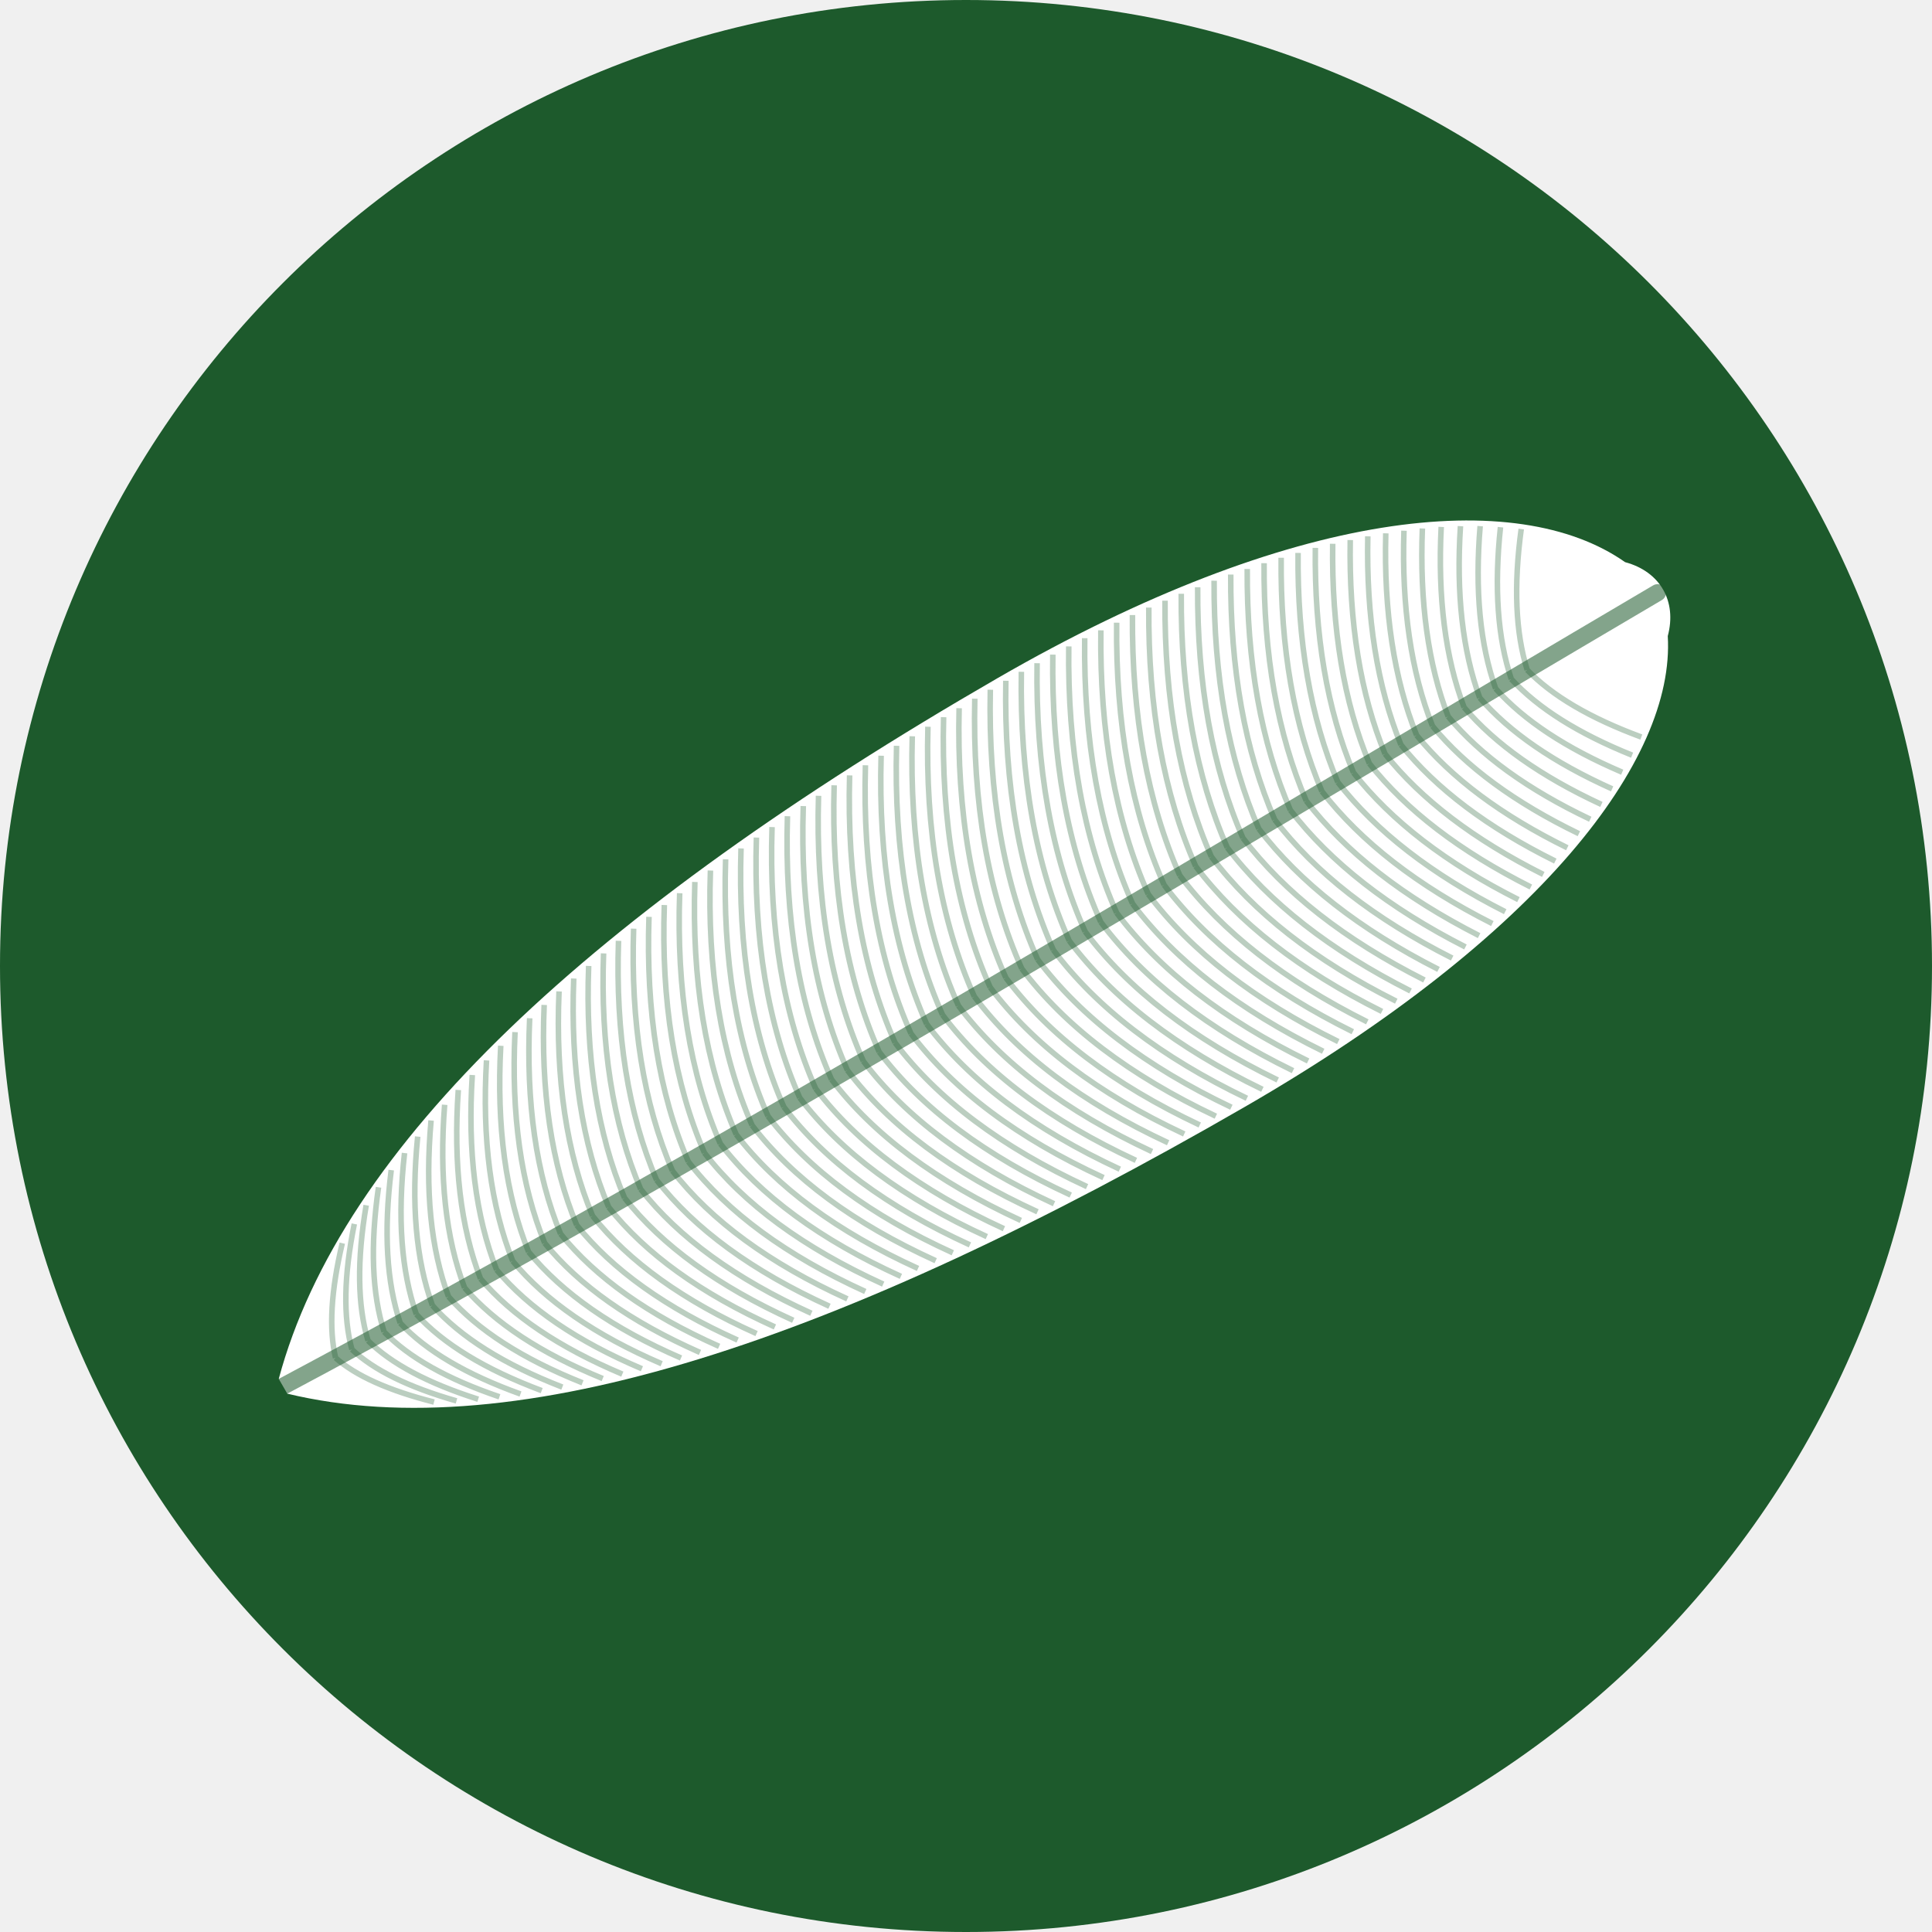
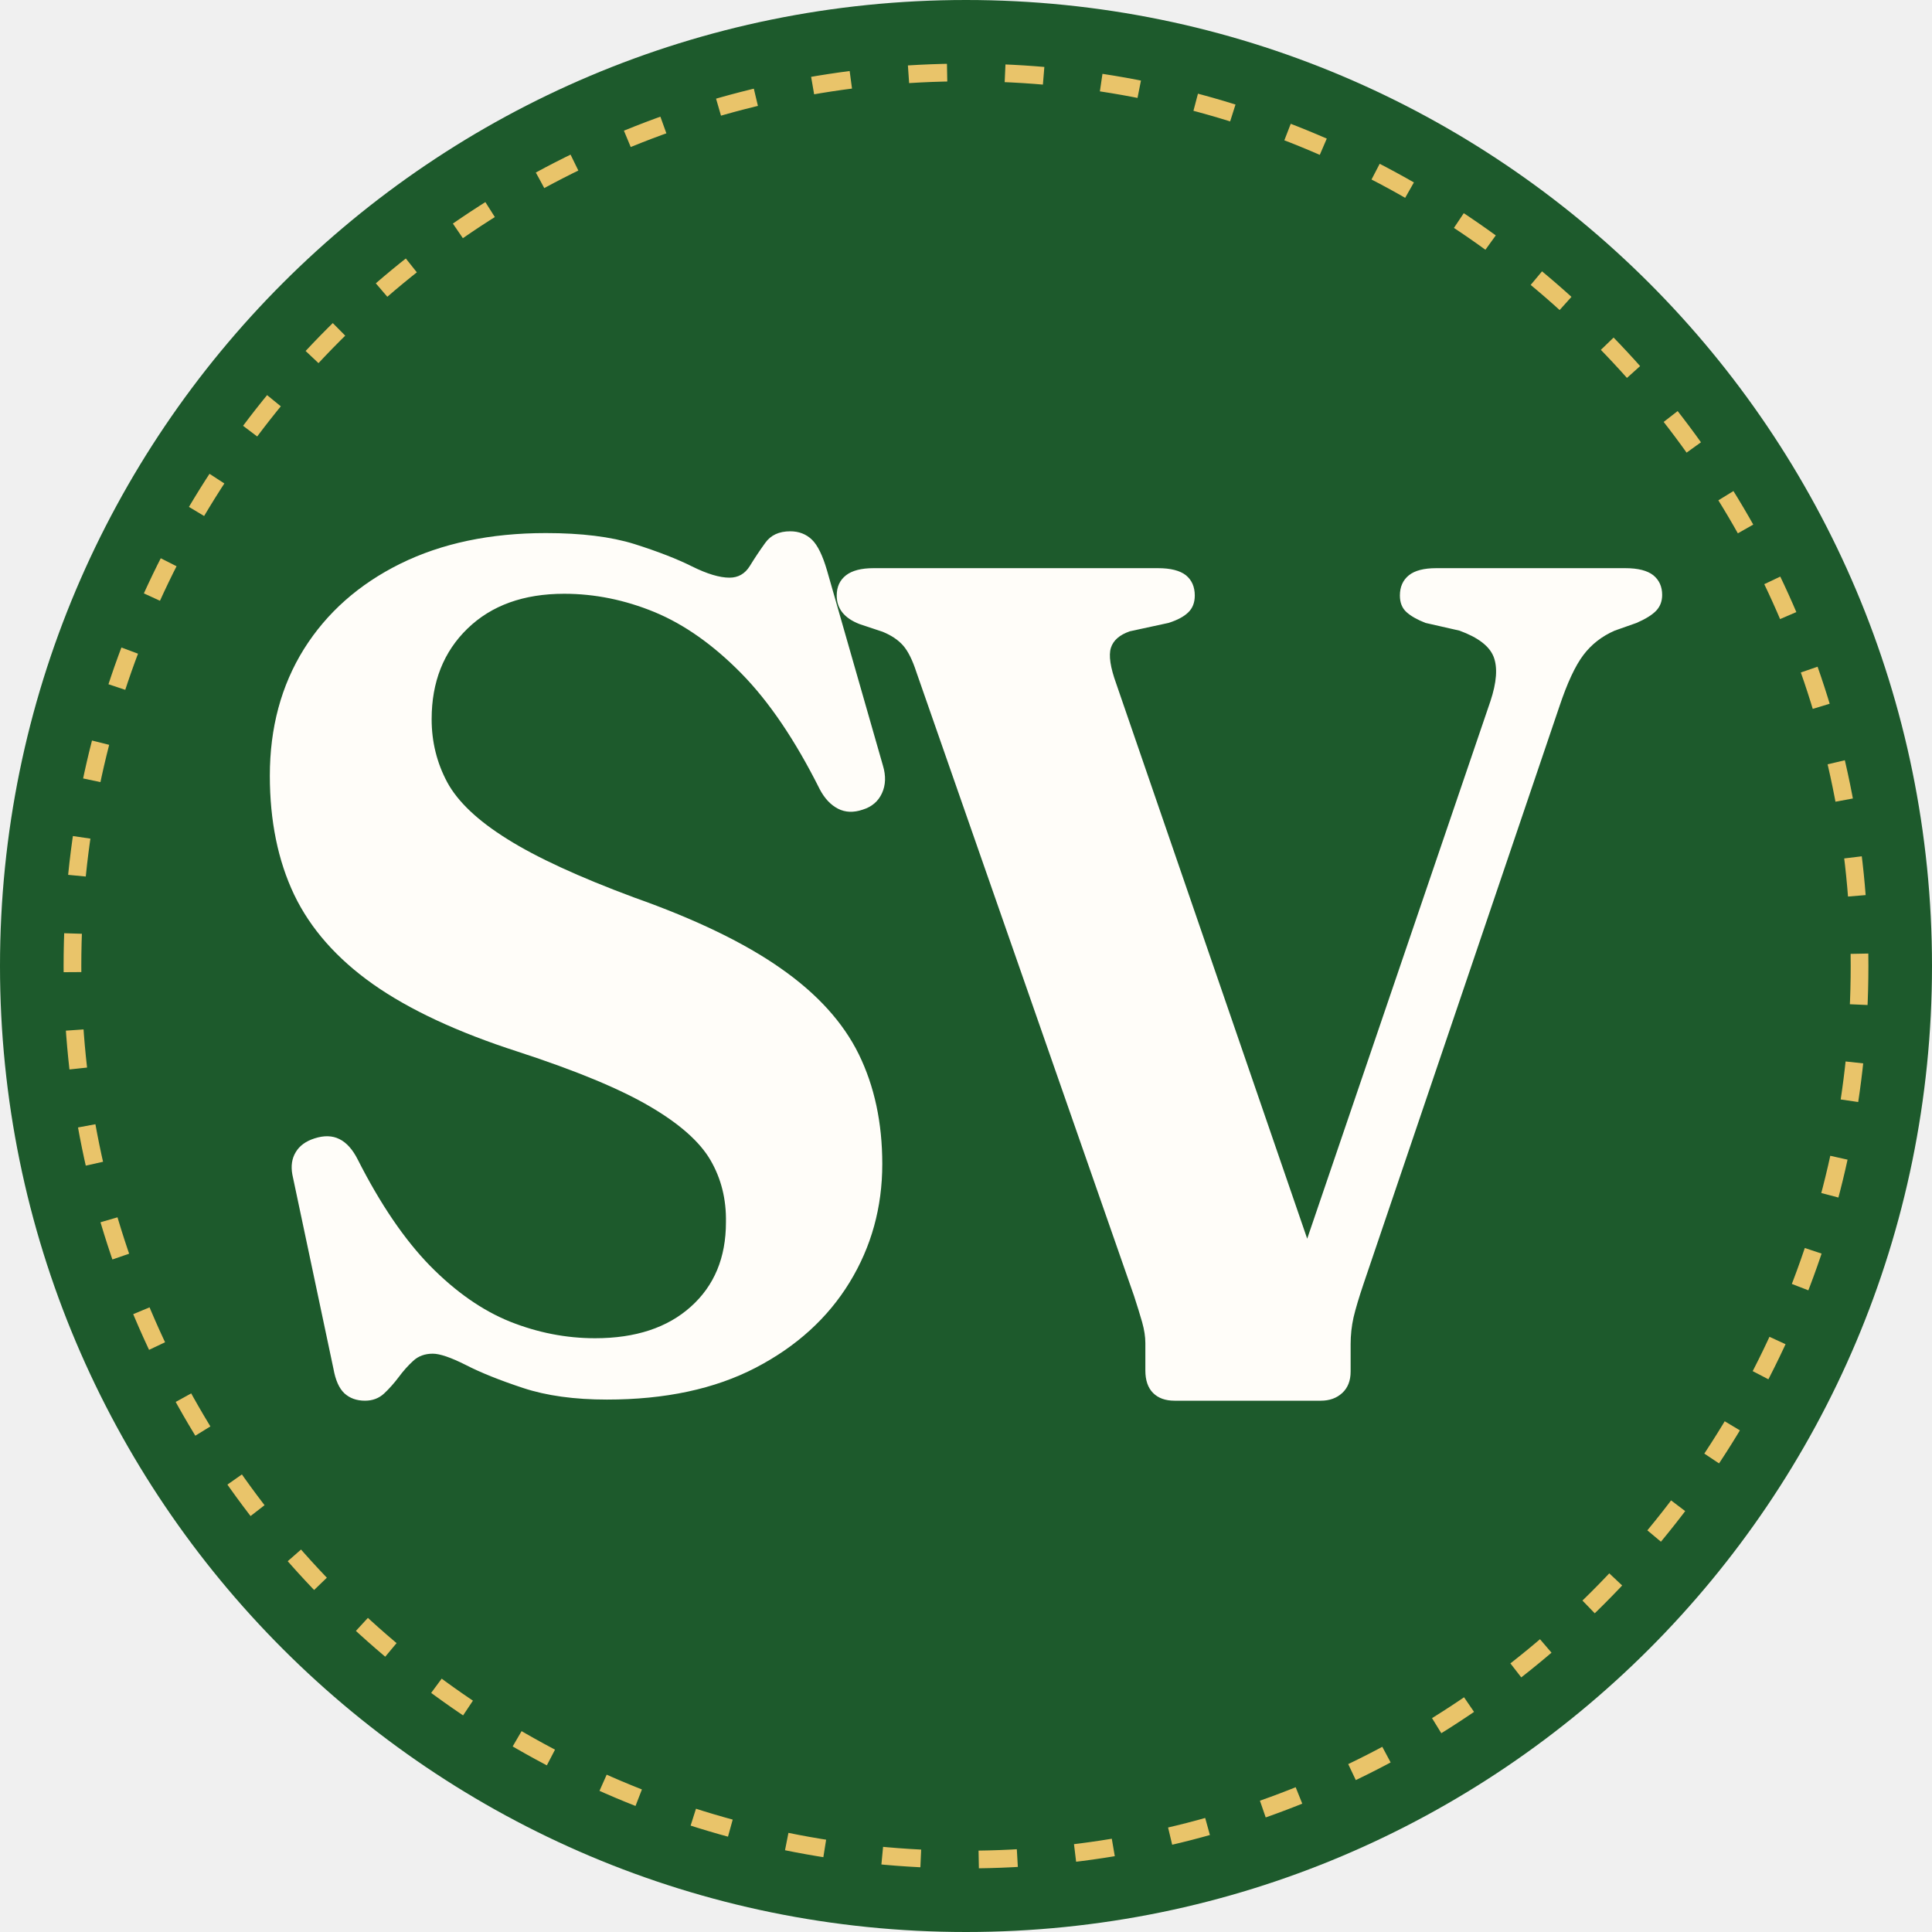
<svg xmlns="http://www.w3.org/2000/svg" viewBox="0 0 120 120" role="img" aria-label="SV Caterers">
  <circle cx="60" cy="60" r="60" fill="#1d5a2c" />
-   <g transform="translate(60 61) rotate(-30) scale(.265) translate(-208 -70)">
-     <path d="M22 70C62 30 140 12 250 12C330 12 378 34 391 62C397 68 397 76 391 82C378 108 330 128 250 128C140 128 62 112 22 74Z" fill="#fff" />
-     <path d="M36.0 72.4Q39.0 62.4 50.8 49.9M36.0 72.4Q39.0 81.4 50.8 92.9M40.3 72.6Q43.3 61.2 55.5 47.4M40.3 72.6Q43.3 82.7 55.5 95.3M44.6 72.7Q47.6 60.1 60.1 45.0M44.6 72.7Q47.6 83.8 60.1 97.5M48.9 72.8Q51.9 59.1 64.7 42.8M48.9 72.8Q51.9 84.9 64.7 99.5M53.2 72.9Q56.2 58.1 69.3 40.8M53.2 72.9Q56.2 85.9 69.3 101.4M57.5 73.0Q60.5 57.2 74.0 38.9M57.5 73.0Q60.5 86.8 74.0 103.2M61.8 73.1Q64.8 56.3 78.6 37.1M61.8 73.1Q64.8 87.7 78.6 104.9M66.1 73.2Q69.1 55.5 83.2 35.4M66.1 73.2Q69.1 88.5 83.2 106.4M70.4 73.3Q73.4 54.8 87.8 33.8M70.4 73.3Q73.4 89.3 87.8 107.9M74.7 73.3Q77.7 54.1 92.3 32.4M74.7 73.3Q77.7 90.0 92.3 109.3M79.0 73.4Q82.0 53.4 96.9 31.0M79.0 73.4Q82.0 90.7 96.9 110.5M83.3 73.5Q86.3 52.8 101.5 29.7M83.3 73.5Q86.3 91.4 101.5 111.8M87.6 73.5Q90.6 52.2 106.1 28.4M87.6 73.5Q90.6 92.0 106.1 112.9M91.9 73.6Q94.9 51.7 110.6 27.3M91.9 73.6Q94.9 92.5 110.6 114.0M96.2 73.6Q99.2 51.2 115.2 26.2M96.2 73.6Q99.2 93.0 115.2 115.0M100.5 73.7Q103.5 50.7 119.7 25.2M100.5 73.7Q103.5 93.5 119.7 115.9M104.8 73.7Q107.8 50.2 124.3 24.2M104.8 73.7Q107.8 94.0 124.3 116.8M109.1 73.8Q112.1 49.8 128.8 23.3M109.1 73.8Q112.1 94.4 128.8 117.6M113.4 73.8Q116.4 49.4 133.3 22.5M113.4 73.8Q116.4 94.8 133.3 118.4M117.7 73.9Q120.7 49.0 137.8 21.7M117.7 73.9Q120.7 95.2 137.8 119.1M122.0 73.9Q125.0 48.7 142.3 20.9M122.0 73.9Q125.0 95.6 142.3 119.8M126.3 73.9Q129.3 48.3 146.8 20.2M126.3 73.9Q129.3 95.9 146.8 120.4M130.6 73.9Q133.6 48.0 151.3 19.6M130.6 73.9Q133.6 96.2 151.3 121.0M134.9 74.0Q137.9 47.7 155.8 19.0M134.9 74.0Q137.9 96.5 155.8 121.6M139.2 74.0Q142.2 47.4 160.3 18.4M139.2 74.0Q142.2 96.8 160.3 122.1M143.5 74.0Q146.5 47.2 164.7 17.9M143.5 74.0Q146.5 97.0 164.7 122.5M147.8 74.0Q150.8 46.9 169.2 17.4M147.8 74.0Q150.8 97.2 169.2 123.0M152.1 74.0Q155.1 46.7 173.6 16.9M152.1 74.0Q155.1 97.5 173.6 123.4M156.4 74.0Q159.4 46.5 178.0 16.5M156.4 74.0Q159.4 97.7 178.0 123.8M160.7 74.0Q163.7 46.3 182.4 16.1M160.7 74.0Q163.7 97.8 182.4 124.1M165.0 74.0Q168.0 46.1 186.8 15.8M165.0 74.0Q168.0 98.0 186.8 124.5M169.3 74.0Q172.3 46.0 191.2 15.4M169.3 74.0Q172.3 98.1 191.2 124.8M173.6 74.0Q176.6 45.8 195.6 15.2M173.6 74.0Q176.6 98.3 195.6 125.0M177.9 74.0Q180.9 45.7 199.9 14.9M177.9 74.0Q180.9 98.4 199.9 125.3M182.2 74.0Q185.2 45.6 204.3 14.6M182.2 74.0Q185.2 98.5 204.3 125.5M186.5 74.0Q189.5 45.5 208.6 14.4M186.5 74.0Q189.5 98.6 208.6 125.7M190.8 74.0Q193.8 45.4 213.0 14.2M190.8 74.0Q193.8 98.7 213.0 125.8M195.1 73.9Q198.1 45.3 217.3 14.1M195.1 73.9Q198.1 98.7 217.3 126.0M199.4 73.9Q202.4 45.2 221.6 13.9M199.4 73.9Q202.4 98.8 221.6 126.1M203.7 73.9Q206.7 45.1 225.9 13.8M203.7 73.9Q206.7 98.8 225.9 126.2M208.0 73.9Q211.0 45.0 230.2 13.7M208.0 73.9Q211.0 98.9 230.2 126.3M212.3 73.9Q215.3 45.0 234.5 13.6M212.3 73.9Q215.3 98.9 234.5 126.4M216.6 73.8Q219.6 44.9 238.7 13.6M216.6 73.8Q219.6 98.9 238.7 126.4M220.9 73.8Q223.9 44.9 243.0 13.5M220.9 73.8Q223.9 98.9 243.0 126.5M225.2 73.8Q228.2 44.9 247.2 13.5M225.2 73.8Q228.2 98.9 247.2 126.5M229.5 73.7Q232.5 44.9 251.4 13.5M229.5 73.7Q232.5 98.9 251.4 126.5M233.8 73.7Q236.8 44.9 255.6 13.5M233.8 73.7Q236.8 98.8 255.6 126.5M238.1 73.7Q241.1 44.9 259.8 13.6M238.1 73.7Q241.1 98.8 259.8 126.4M242.4 73.6Q245.4 44.9 264.0 13.7M242.4 73.6Q245.4 98.7 264.0 126.3M246.7 73.6Q249.7 45.0 268.2 13.9M246.7 73.6Q249.7 98.6 268.2 126.1M251.0 73.6Q254.0 45.1 272.4 14.1M251.0 73.6Q254.0 98.5 272.4 125.9M255.3 73.5Q258.3 45.2 276.6 14.4M255.3 73.5Q258.3 98.4 276.6 125.7M259.6 73.5Q262.6 45.3 280.7 14.7M259.6 73.5Q262.6 98.2 280.7 125.4M263.9 73.4Q266.9 45.5 284.8 15.0M263.9 73.4Q266.9 98.0 284.8 125.1M268.2 73.4Q271.2 45.7 289.0 15.4M268.2 73.4Q271.2 97.8 289.0 124.7M272.5 73.3Q275.5 45.9 293.1 15.9M272.5 73.3Q275.5 97.6 293.1 124.3M276.8 73.3Q279.8 46.1 297.2 16.4M276.8 73.3Q279.8 97.3 297.2 123.9M281.1 73.2Q284.1 46.4 301.3 17.0M281.1 73.2Q284.1 97.0 301.3 123.3M285.4 73.2Q288.4 46.7 305.4 17.6M285.4 73.2Q288.4 96.7 305.4 122.8M289.7 73.2Q292.7 47.0 309.5 18.3M289.7 73.2Q292.7 96.4 309.5 122.1M294.0 73.1Q297.0 47.3 313.5 19.1M294.0 73.1Q297.0 96.0 313.5 121.4M298.3 73.1Q301.3 47.7 317.6 19.9M298.3 73.1Q301.3 95.6 317.6 120.7M302.6 73.0Q305.6 48.1 321.7 20.8M302.6 73.0Q305.6 95.2 321.7 119.8M306.9 73.0Q309.9 48.6 325.7 21.8M306.9 73.0Q309.9 94.7 325.7 118.9M311.2 72.9Q314.2 49.1 329.8 22.8M311.2 72.9Q314.2 94.2 329.8 118.0M315.5 72.9Q318.5 49.7 333.8 24.0M315.5 72.9Q318.5 93.6 333.8 116.9M319.8 72.8Q322.8 50.3 337.8 25.3M319.8 72.8Q322.8 93.0 337.8 115.8M324.1 72.8Q327.1 50.9 341.8 26.6M324.1 72.8Q327.1 92.4 341.8 114.5M328.4 72.7Q331.4 51.6 345.8 28.1M328.4 72.7Q331.4 91.7 345.8 113.2M332.7 72.7Q335.7 52.4 349.8 29.7M332.7 72.7Q335.7 90.9 349.8 111.7M337.0 72.6Q340.0 53.3 353.8 31.4M337.0 72.6Q340.0 90.1 353.8 110.1M341.3 72.6Q344.3 54.2 357.8 33.3M341.3 72.6Q344.3 89.2 357.8 108.4M345.6 72.5Q348.6 55.2 361.8 35.4M345.6 72.5Q348.6 88.2 361.8 106.5M349.9 72.5Q352.9 56.3 365.8 37.7M349.9 72.5Q352.9 87.1 365.8 104.3M354.2 72.4Q357.2 57.6 369.8 40.3M354.2 72.4Q357.2 85.9 369.8 102.0M358.5 72.4Q361.5 59.0 373.8 43.1M358.5 72.4Q361.5 84.6 373.8 99.4" stroke="#1d5a2c" stroke-opacity=".3" stroke-width="1.3" fill="none" />
-     <path d="M22 72C140 76 280 73 394 72" stroke="#1d5a2c" stroke-opacity=".55" stroke-width="4" stroke-linecap="round" fill="none" />
-   </g>
+   <circle cx="60" cy="60" r="55.5" fill="none" stroke="#e9c46a" stroke-width="1.1" stroke-dasharray="2.4 3.6" />
+   <path d="M37.7 86.93Q34.67 86.93 32.49 86.21Q30.31 85.49 28.93 84.78Q27.54 84.08 26.88 84.08Q26.14 84.08 25.66 84.53Q25.18 84.97 24.76 85.54Q24.33 86.11 23.85 86.56Q23.37 87 22.67 87Q21.89 87 21.39 86.54Q20.9 86.08 20.71 85.01L18.16 72.96Q18.01 72.15 18.37 71.56Q18.72 70.97 19.53 70.71Q20.42 70.42 21.08 70.75Q21.75 71.08 22.23 72.04Q24.33 76.18 26.71 78.62Q29.1 81.05 31.68 82.09Q34.27 83.12 36.96 83.12Q40.73 83.12 42.91 81.16Q45.09 79.21 45.09 75.92Q45.13 73.78 44.13 72.06Q43.13 70.34 40.36 68.72Q37.59 67.09 32.16 65.32Q26.55 63.51 23.17 61.13Q19.79 58.74 18.27 55.57Q16.76 52.39 16.76 48.18Q16.76 43.71 18.88 40.31Q21.01 36.92 24.87 35.01Q28.73 33.11 33.9 33.11Q37.22 33.11 39.4 33.79Q41.58 34.48 42.98 35.18Q44.39 35.88 45.31 35.88Q46.12 35.88 46.57 35.16Q47.01 34.44 47.53 33.72Q48.04 33 49.08 33Q49.89 33 50.43 33.52Q50.96 34.03 51.37 35.44L54.84 47.55Q55.13 48.51 54.78 49.27Q54.43 50.03 53.58 50.29Q52.73 50.58 52.05 50.23Q51.37 49.88 50.92 49.03Q48.63 44.45 46.03 41.81Q43.43 39.17 40.66 38.02Q37.89 36.88 35.04 36.88Q31.27 36.88 29.04 39.04Q26.81 41.2 26.81 44.67Q26.81 46.78 27.78 48.59Q28.76 50.4 31.5 52.11Q34.23 53.83 39.4 55.75Q45.13 57.78 48.5 60.15Q51.88 62.51 53.34 65.48Q54.8 68.46 54.8 72.3Q54.8 76.33 52.77 79.65Q50.74 82.97 46.94 84.95Q43.13 86.93 37.7 86.93ZM86.95 36.99Q86.95 36.18 87.51 35.73Q88.06 35.29 89.21 35.29H100.95Q102.13 35.29 102.69 35.73Q103.24 36.18 103.24 36.95Q103.24 37.54 102.87 37.93Q102.5 38.32 101.65 38.69L100.29 39.17Q99.1 39.69 98.35 40.68Q97.59 41.68 96.85 43.9L84.7 79.72Q84.26 81.02 84.07 81.83Q83.89 82.64 83.89 83.49V85.19Q83.89 86.04 83.37 86.52Q82.85 87 82.04 87H72.95Q72.1 87 71.62 86.52Q71.14 86.04 71.14 85.12V83.42Q71.14 82.83 70.94 82.12Q70.74 81.42 70.44 80.5L56.92 41.75Q56.55 40.61 56.09 40.09Q55.63 39.57 54.82 39.24L53.38 38.76Q51.97 38.21 51.97 36.99Q51.97 36.18 52.55 35.73Q53.12 35.29 54.26 35.29H71.92Q73.1 35.29 73.66 35.73Q74.21 36.18 74.21 36.99Q74.21 37.65 73.8 38.04Q73.4 38.43 72.58 38.69L70.18 39.21Q69.22 39.54 69 40.24Q68.78 40.94 69.33 42.46L82.48 80.68L79.01 83.34L92.57 43.56Q93.16 41.79 92.77 40.79Q92.38 39.8 90.65 39.17L88.54 38.69Q87.77 38.39 87.36 38.02Q86.95 37.65 86.95 36.99Z" fill="#fffdf9" />
</svg>
